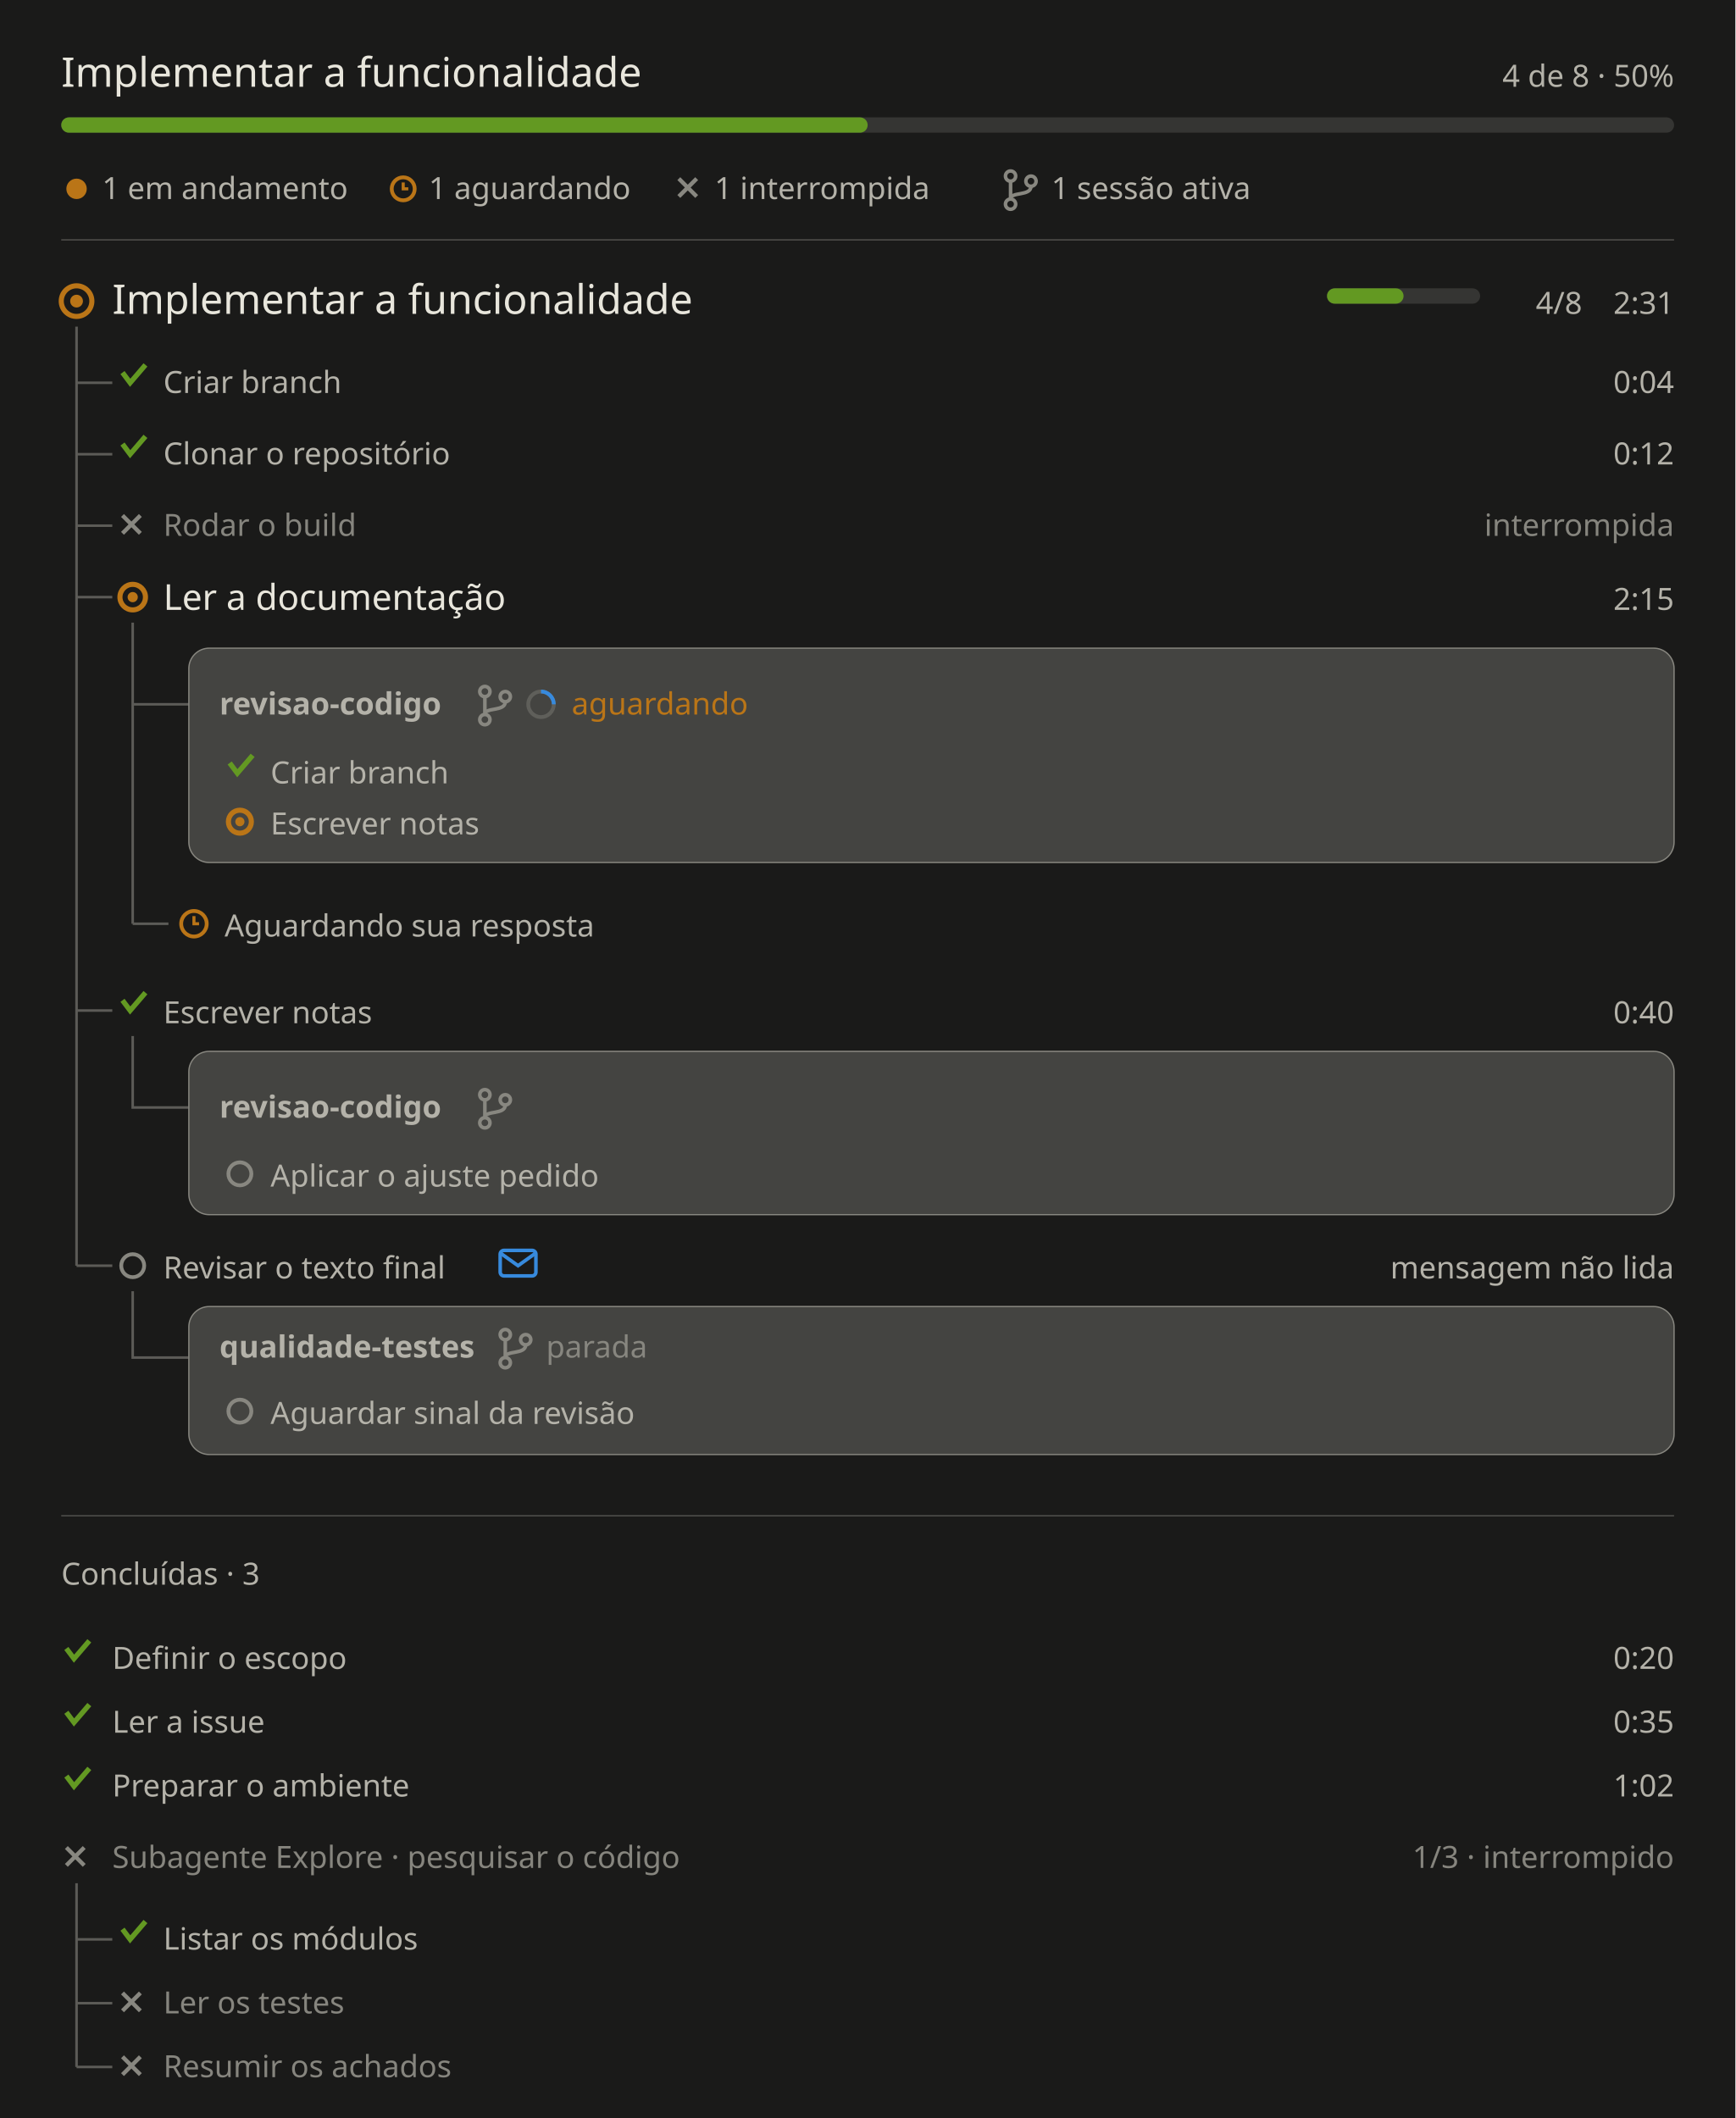
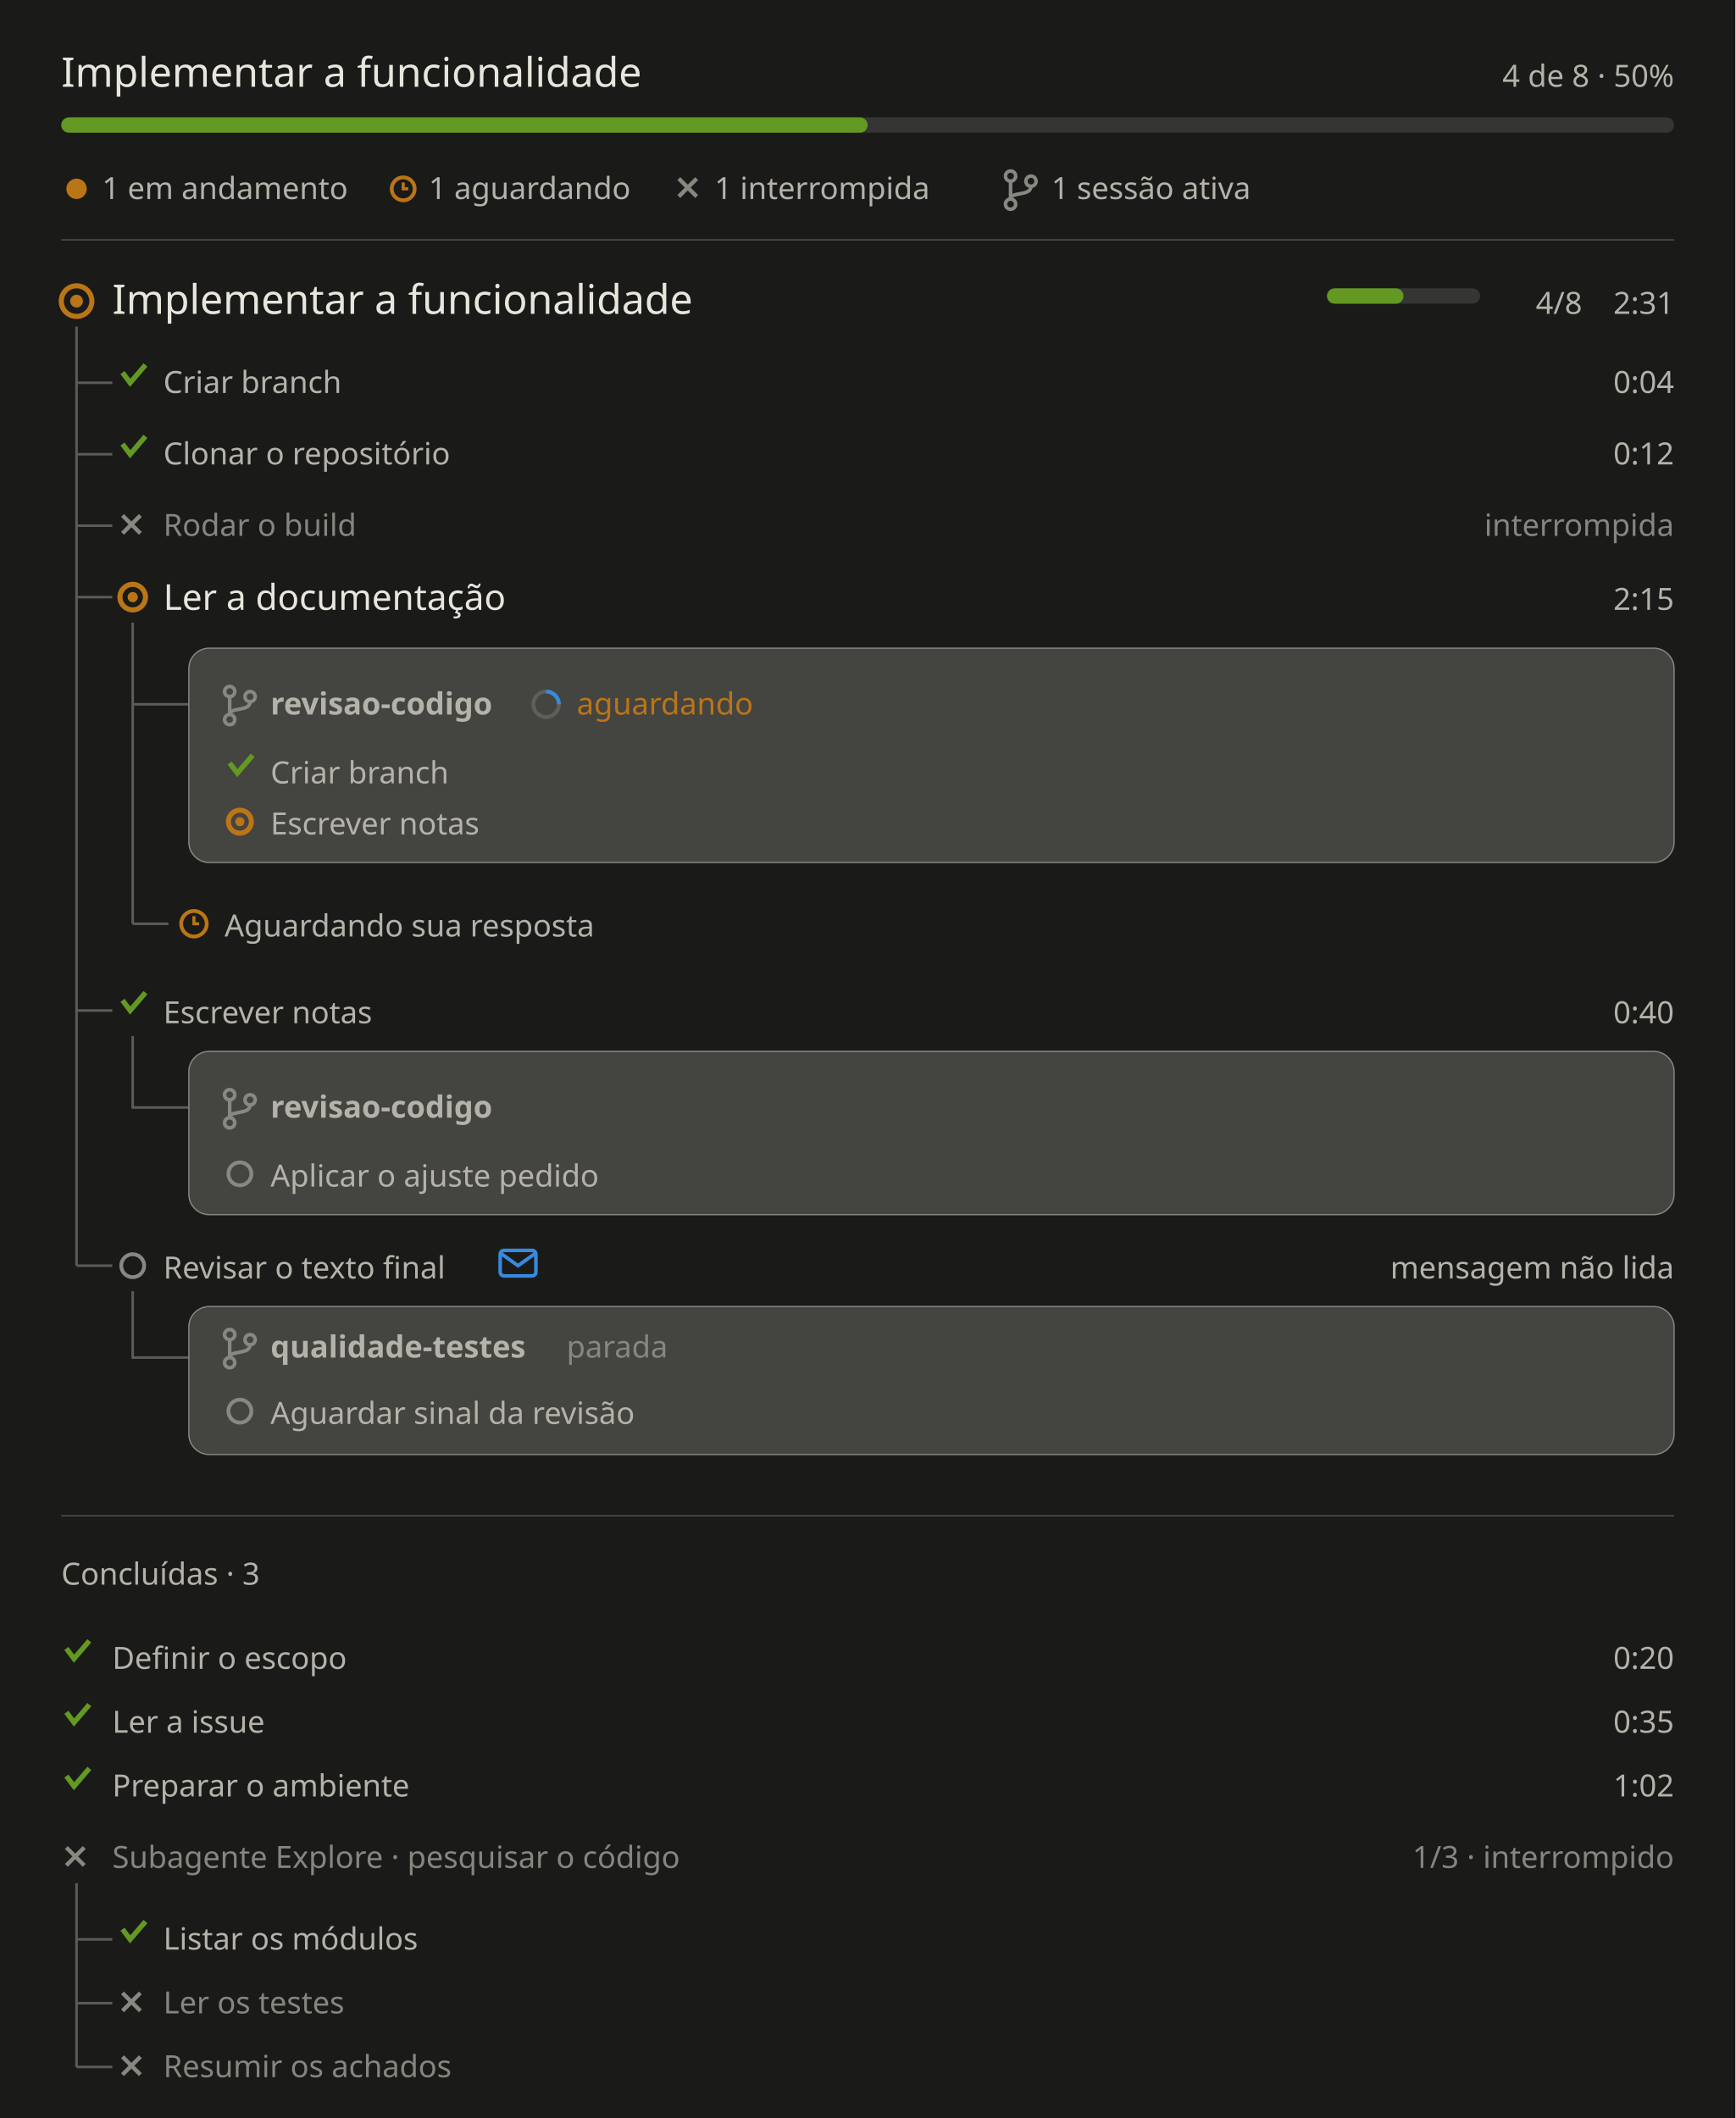
<svg xmlns="http://www.w3.org/2000/svg" viewBox="0 0 680 830" role="img" font-family="system-ui, sans-serif">
  <style>.bg{fill:#1a1a19}.t{fill:#e8e6dc;font-size:14px}.th{fill:#e8e6dc;font-size:16px;font-weight:500}.ts{fill:#b4b2a9;font-size:12px}.card{fill:#444441;stroke:#888780}@media (prefers-color-scheme: light){.bg{fill:#ffffff}.t,.th{fill:#2c2c2a}.ts{fill:#5f5e5a}.card{fill:#f1efe8;stroke:#b4b2a9}}</style>
  <defs>
    <g id="br">
      <circle cx="0" cy="-5" r="2" fill="none" stroke-width="1.4" />
      <circle cx="0" cy="6" r="2" fill="none" stroke-width="1.4" />
      <circle cx="8" cy="-3" r="2" fill="none" stroke-width="1.4" />
      <path d="M0 -3 V4 M8 -1 C8 3 0 1 0 4" fill="none" stroke-width="1.4" />
    </g>
  </defs>
  <rect class="bg" x="0" y="0" width="680" height="830" />
  <text class="th" x="24" y="34">Implementar a funcionalidade</text>
  <text class="ts" x="656" y="34" text-anchor="end">4 de 8 · 50%</text>
  <rect x="24" y="46" width="632" height="6" rx="3" fill="#888780" opacity="0.25" />
  <rect x="24" y="46" width="316" height="6" rx="3" fill="#639922" />
  <circle cx="30" cy="74" r="4" fill="#BA7517" />
  <text class="ts" x="40" y="78">1 em andamento</text>
  <circle cx="158" cy="74" r="4.5" fill="none" stroke="#BA7517" stroke-width="1.5" />
  <path d="M158 71.5 V74 H160" stroke="#BA7517" stroke-width="1.2" fill="none" />
  <text class="ts" x="168" y="78">1 aguardando</text>
  <path d="M266 70 l7 7 M273 70 l-7 7" stroke="#888780" stroke-width="1.6" />
  <text class="ts" x="280" y="78">1 interrompida</text>
  <use href="#br" x="396" y="74" stroke="#888780" />
  <text class="ts" x="412" y="78">1 sessão ativa</text>
  <line x1="24" y1="94" x2="656" y2="94" stroke="#888780" stroke-width="0.5" opacity="0.5" />
  <circle cx="30" cy="118" r="6" fill="none" stroke="#BA7517" stroke-width="2" />
  <circle cx="30" cy="118" r="2.5" fill="#BA7517" />
  <text class="th" x="44" y="123">Implementar a funcionalidade</text>
  <rect x="520" y="113" width="60" height="6" rx="3" fill="#888780" opacity="0.25" />
  <rect x="520" y="113" width="30" height="6" rx="3" fill="#639922" />
  <text class="ts" x="620" y="123" text-anchor="end">4/8</text>
  <text class="ts" x="656" y="123" text-anchor="end">2:31</text>
  <path d="M30 128 V496 M30 150 H44 M30 178 H44 M30 206 H44 M30 234 H44 M30 396 H44 M30 496 H44" stroke="#888780" stroke-width="1" opacity="0.6" fill="none" />
  <path d="M48 146 l3 4 l6 -7" stroke="#639922" stroke-width="2" fill="none" />
  <text class="ts" x="64" y="154">Criar branch</text>
  <text class="ts" x="656" y="154" text-anchor="end">0:04</text>
  <path d="M48 174 l3 4 l6 -7" stroke="#639922" stroke-width="2" fill="none" />
  <text class="ts" x="64" y="182">Clonar o repositório</text>
  <text class="ts" x="656" y="182" text-anchor="end">0:12</text>
  <path d="M48 202 l7 7 M55 202 l-7 7" stroke="#888780" stroke-width="1.6" />
  <text class="ts" x="64" y="210" opacity="0.7">Rodar o build</text>
  <text class="ts" x="656" y="210" text-anchor="end" opacity="0.7">interrompida</text>
  <circle cx="52" cy="234" r="5" fill="none" stroke="#BA7517" stroke-width="2" />
  <circle cx="52" cy="234" r="2" fill="#BA7517" />
  <text class="t" x="64" y="239">Ler a documentação</text>
  <text class="ts" x="656" y="239" text-anchor="end">2:15</text>
  <path d="M52 244 V362 M52 276 H74 M52 362 H66" stroke="#888780" stroke-width="1" opacity="0.6" fill="none" />
  <rect class="card" x="74" y="254" width="582" height="84" rx="8" stroke-width="0.5" />
-   <text class="ts" font-weight="700" x="86" y="280">revisao-codigo</text>
-   <use href="#br" x="190" y="276" stroke="#888780" />
-   <circle cx="212" cy="276" r="5" fill="none" stroke="#888780" stroke-width="1.5" opacity="0.4" />
-   <path d="M212 271 A5 5 0 0 1 217 276" fill="none" stroke="#378ADD" stroke-width="1.5" />
-   <text class="ts" x="224" y="280" style="fill:#BA7517">aguardando</text>
+   <use href="#br" x="90" y="276" stroke="#888780" />
+   <text class="ts" font-weight="700" x="106" y="280">revisao-codigo</text>
+   <circle cx="214" cy="276" r="5" fill="none" stroke="#888780" stroke-width="1.5" opacity="0.4" />
+   <path d="M214 271 A5 5 0 0 1 219 276" fill="none" stroke="#378ADD" stroke-width="1.5" />
+   <text class="ts" x="226" y="280" style="fill:#BA7517">aguardando</text>
  <path d="M90 299 l3 4 l6 -7" stroke="#639922" stroke-width="2" fill="none" />
  <text class="ts" x="106" y="307">Criar branch</text>
  <circle cx="94" cy="322" r="4.5" fill="none" stroke="#BA7517" stroke-width="2" />
  <circle cx="94" cy="322" r="1.8" fill="#BA7517" />
  <text class="ts" x="106" y="327">Escrever notas</text>
  <circle cx="76" cy="362" r="5" fill="none" stroke="#BA7517" stroke-width="1.5" />
  <path d="M76 359 V362 H78" stroke="#BA7517" stroke-width="1.2" fill="none" />
  <text class="ts" x="88" y="367">Aguardando sua resposta</text>
  <path d="M48 392 l3 4 l6 -7" stroke="#639922" stroke-width="2" fill="none" />
  <text class="ts" x="64" y="401">Escrever notas</text>
  <text class="ts" x="656" y="401" text-anchor="end">0:40</text>
  <path d="M52 406 V434 H74" stroke="#888780" stroke-width="1" opacity="0.6" fill="none" />
  <rect class="card" x="74" y="412" width="582" height="64" rx="8" stroke-width="0.5" />
-   <text class="ts" font-weight="700" x="86" y="438">revisao-codigo</text>
-   <use href="#br" x="190" y="434" stroke="#888780" />
+   <use href="#br" x="90" y="434" stroke="#888780" />
+   <text class="ts" font-weight="700" x="106" y="438">revisao-codigo</text>
  <circle cx="94" cy="460" r="4.5" fill="none" stroke="#888780" stroke-width="1.5" />
  <text class="ts" x="106" y="465">Aplicar o ajuste pedido</text>
  <circle cx="52" cy="496" r="4.5" fill="none" stroke="#888780" stroke-width="1.5" />
  <text class="ts" x="64" y="501">Revisar o texto final</text>
  <g stroke="#378ADD" stroke-width="1.4" fill="none">
    <rect x="196" y="490" width="14" height="10" rx="1.5" />
    <path d="M196 491 l7 5 l7 -5" />
  </g>
  <text class="ts" x="656" y="501" text-anchor="end">mensagem não lida</text>
  <path d="M52 506 V532 H74" stroke="#888780" stroke-width="1" opacity="0.6" fill="none" />
  <rect class="card" x="74" y="512" width="582" height="58" rx="8" stroke-width="0.5" />
-   <text class="ts" font-weight="700" x="86" y="532">qualidade-testes</text>
-   <use href="#br" x="198" y="528" stroke="#888780" />
-   <text class="ts" x="214" y="532" opacity="0.6">parada</text>
+   <use href="#br" x="90" y="528" stroke="#888780" />
+   <text class="ts" font-weight="700" x="106" y="532">qualidade-testes</text>
+   <text class="ts" x="222" y="532" opacity="0.6">parada</text>
  <circle cx="94" cy="553" r="4.5" fill="none" stroke="#888780" stroke-width="1.5" />
  <text class="ts" x="106" y="558">Aguardar sinal da revisão</text>
  <line x1="24" y1="594" x2="656" y2="594" stroke="#888780" stroke-width="0.5" opacity="0.5" />
  <text class="ts" x="24" y="621">Concluídas · 3</text>
  <path d="M26 646 l3 4 l6 -7" stroke="#639922" stroke-width="2" fill="none" />
  <text class="ts" x="44" y="654">Definir o escopo</text>
  <text class="ts" x="656" y="654" text-anchor="end">0:20</text>
  <path d="M26 671 l3 4 l6 -7" stroke="#639922" stroke-width="2" fill="none" />
  <text class="ts" x="44" y="679">Ler a issue</text>
  <text class="ts" x="656" y="679" text-anchor="end">0:35</text>
  <path d="M26 696 l3 4 l6 -7" stroke="#639922" stroke-width="2" fill="none" />
  <text class="ts" x="44" y="704">Preparar o ambiente</text>
  <text class="ts" x="656" y="704" text-anchor="end">1:02</text>
  <path d="M26 724 l7 7 M33 724 l-7 7" stroke="#888780" stroke-width="1.6" />
  <text class="ts" x="44" y="732" opacity="0.7">Subagente Explore · pesquisar o código</text>
  <text class="ts" x="656" y="732" text-anchor="end" opacity="0.7">1/3 · interrompido</text>
  <path d="M30 738 V810 M30 760 H44 M30 785 H44 M30 810 H44" stroke="#888780" stroke-width="1" opacity="0.6" fill="none" />
  <path d="M48 756 l3 4 l6 -7" stroke="#639922" stroke-width="2" fill="none" />
  <text class="ts" x="64" y="764">Listar os módulos</text>
  <path d="M48 781 l7 7 M55 781 l-7 7" stroke="#888780" stroke-width="1.6" />
  <text class="ts" x="64" y="789" opacity="0.7">Ler os testes</text>
  <path d="M48 806 l7 7 M55 806 l-7 7" stroke="#888780" stroke-width="1.6" />
  <text class="ts" x="64" y="814" opacity="0.7">Resumir os achados</text>
</svg>
